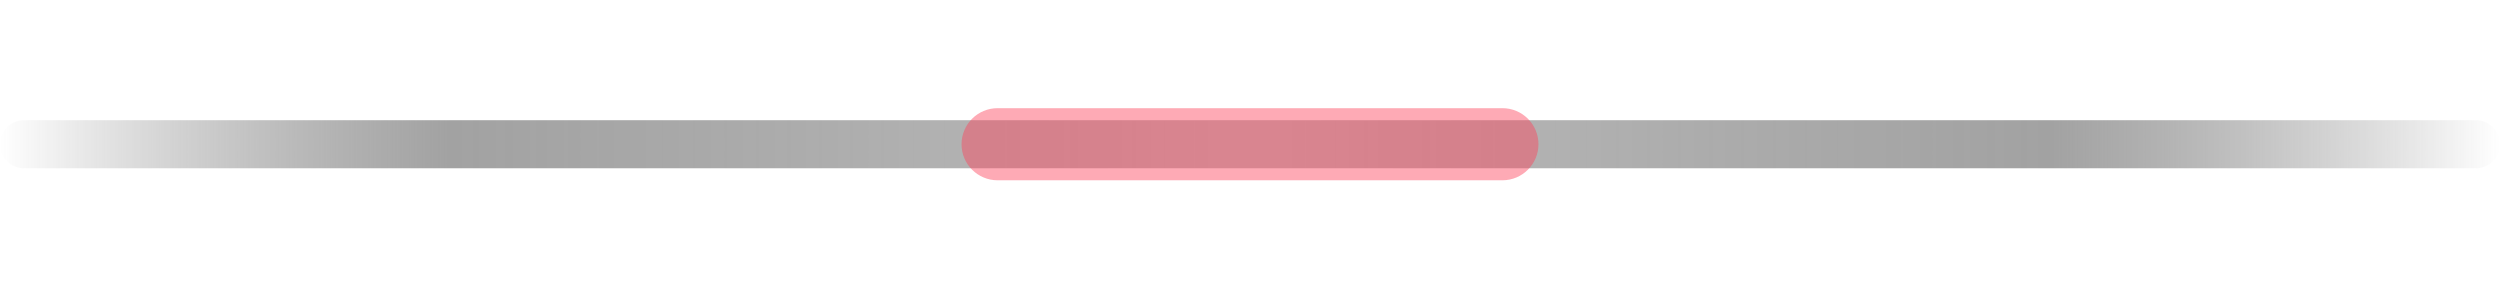
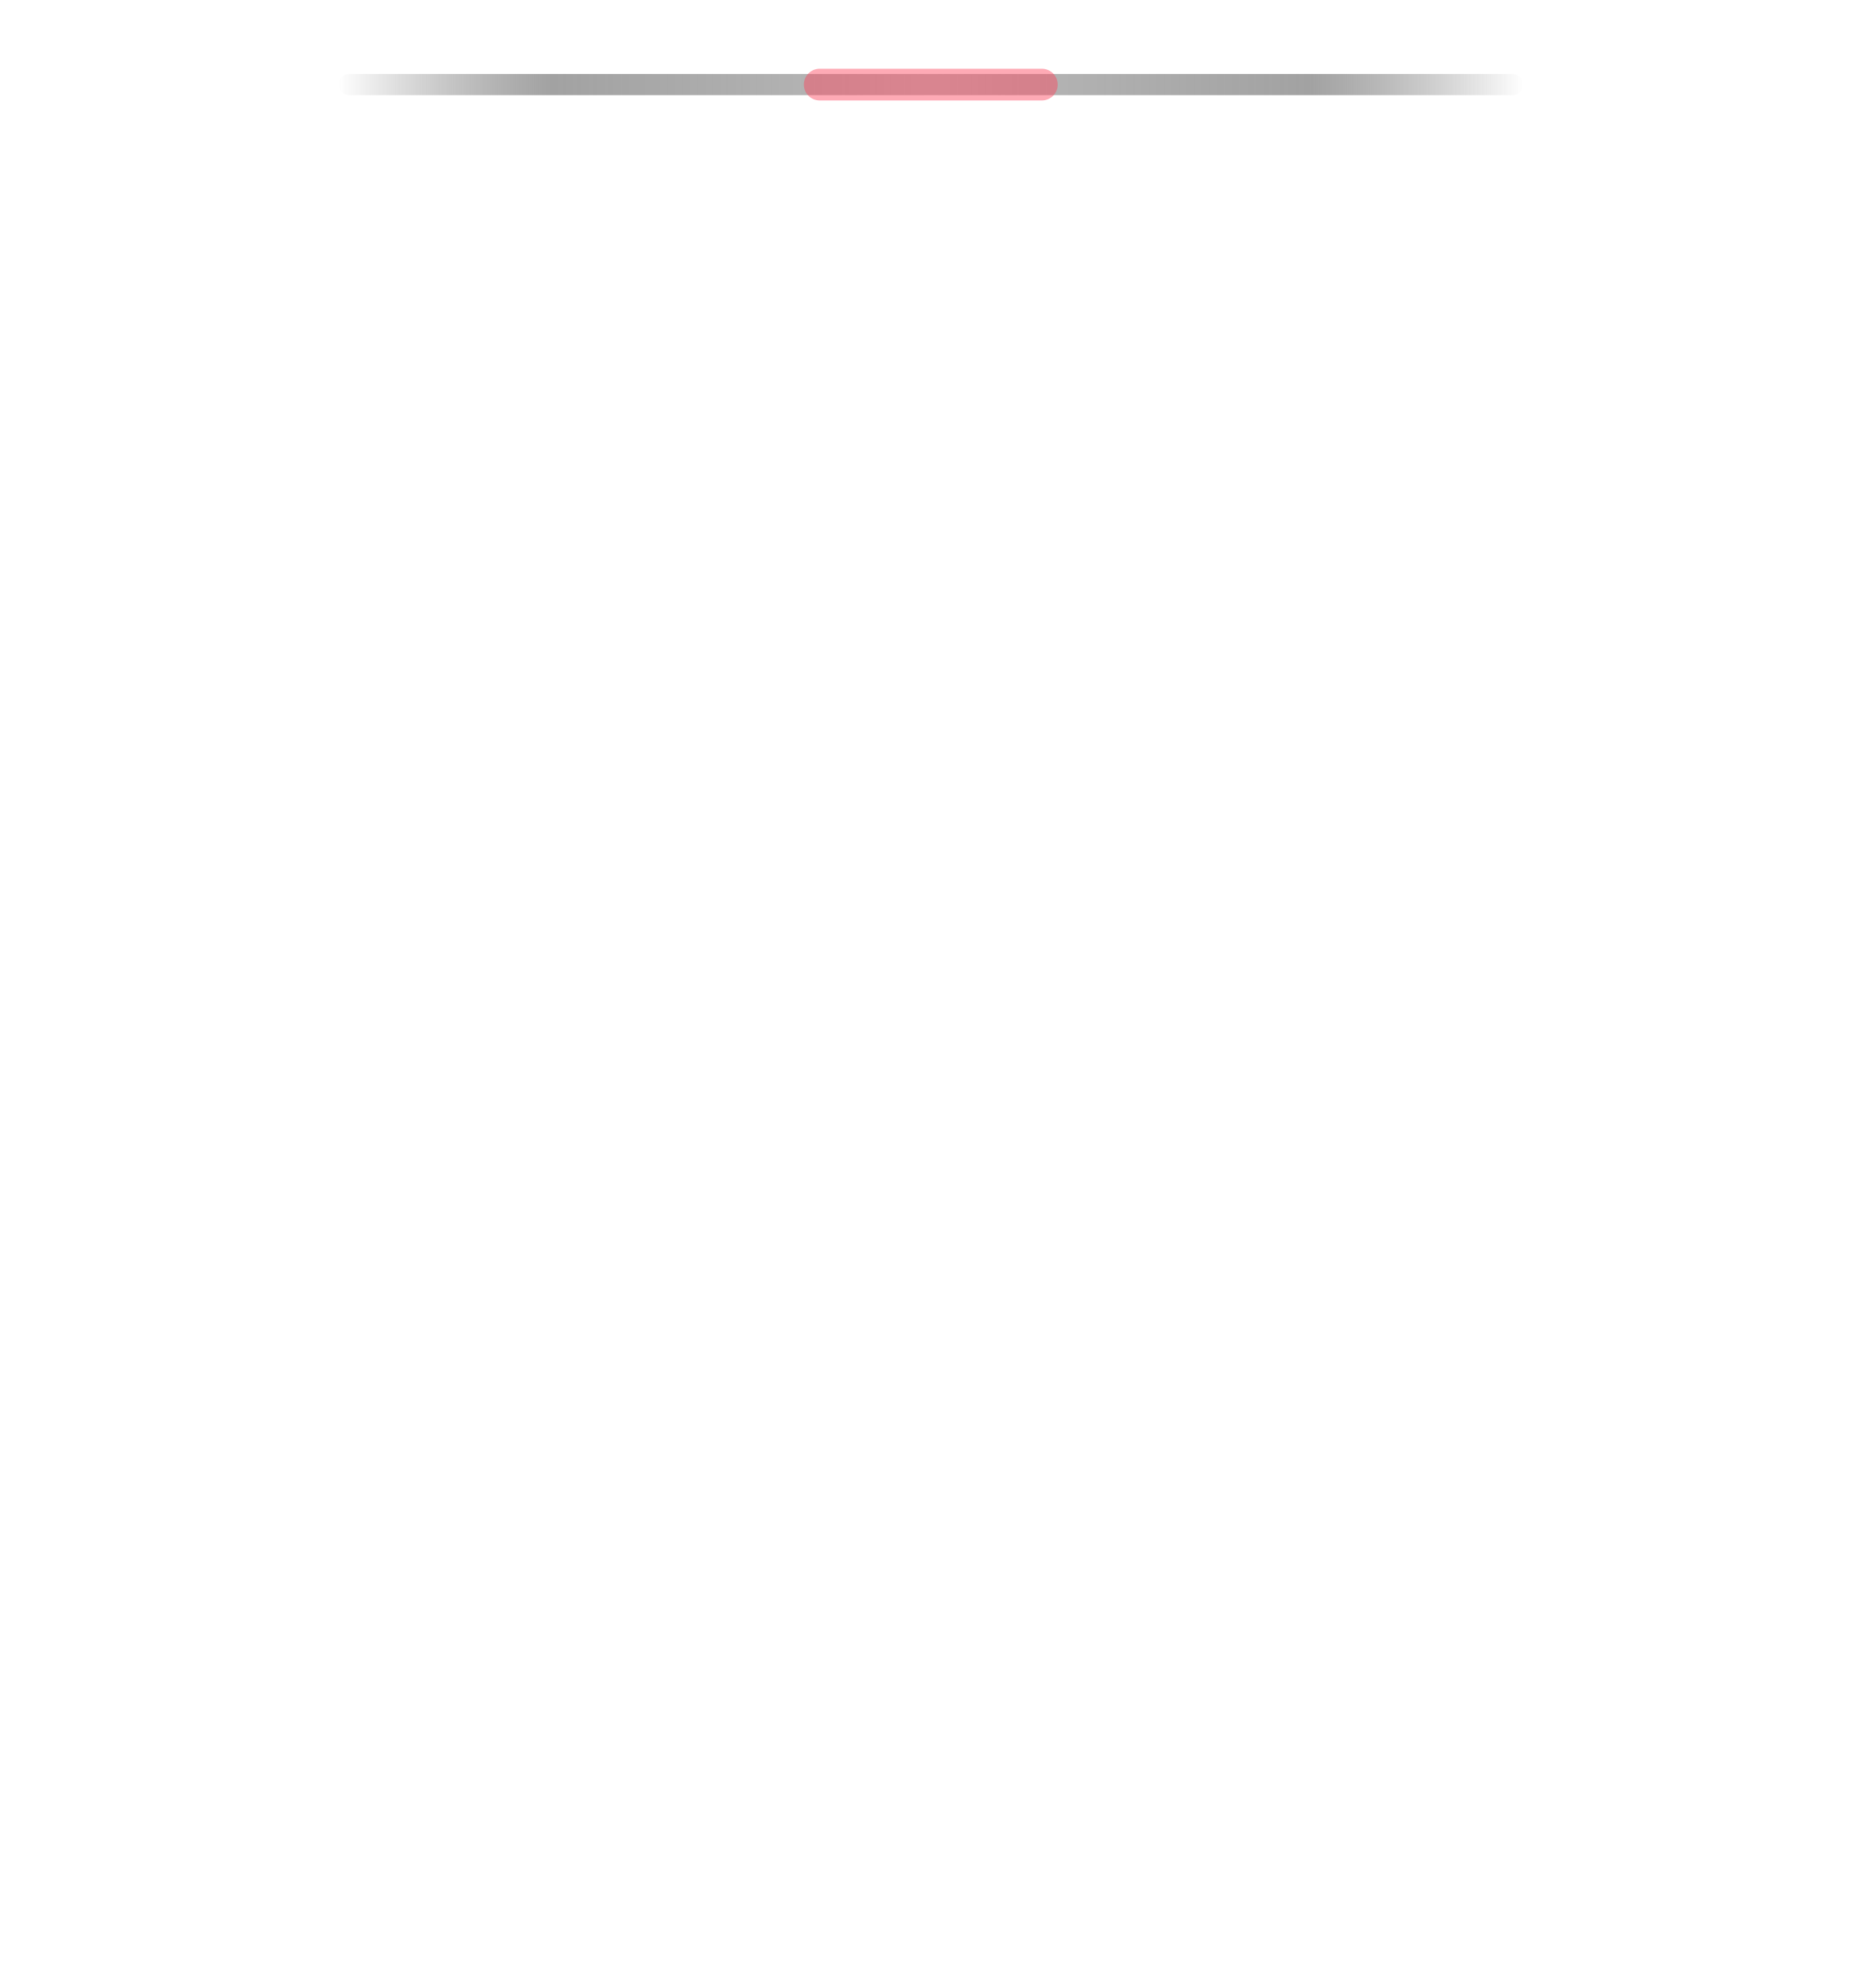
- <svg xmlns="http://www.w3.org/2000/svg" width="52" height="6" viewBox="0 0 52 6" fill="none">
+ <svg xmlns="http://www.w3.org/2000/svg" width="88" height="94" viewBox="0 0 88 94" fill="none">
  <defs>
-     <linearGradient id="line" x1="0" y1="0" x2="52" y2="0" gradientUnits="userSpaceOnUse">
+     <linearGradient id="line" x1="16" y1="0" x2="72" y2="0" gradientUnits="userSpaceOnUse">
      <stop offset="0" stop-color="#383838" stop-opacity="0" />
      <stop offset=".18" stop-color="#707070" stop-opacity=".65" />
      <stop offset=".5" stop-color="#a6a6a6" stop-opacity=".75" />
      <stop offset=".82" stop-color="#707070" stop-opacity=".65" />
      <stop offset="1" stop-color="#383838" stop-opacity="0" />
    </linearGradient>
  </defs>
-   <rect x="0" y="2.5" width="52" height="1" rx=".5" fill="url(#line)" />
-   <rect x="20" y="2.25" width="12" height="1.5" rx=".75" fill="#fc435a" opacity=".45" />
+   <rect x="16" y="3.5" width="56" height="1" rx=".5" fill="url(#line)" />
+   <rect x="38" y="3.25" width="12" height="1.5" rx=".75" fill="#fc435a" opacity=".45" />
</svg>
